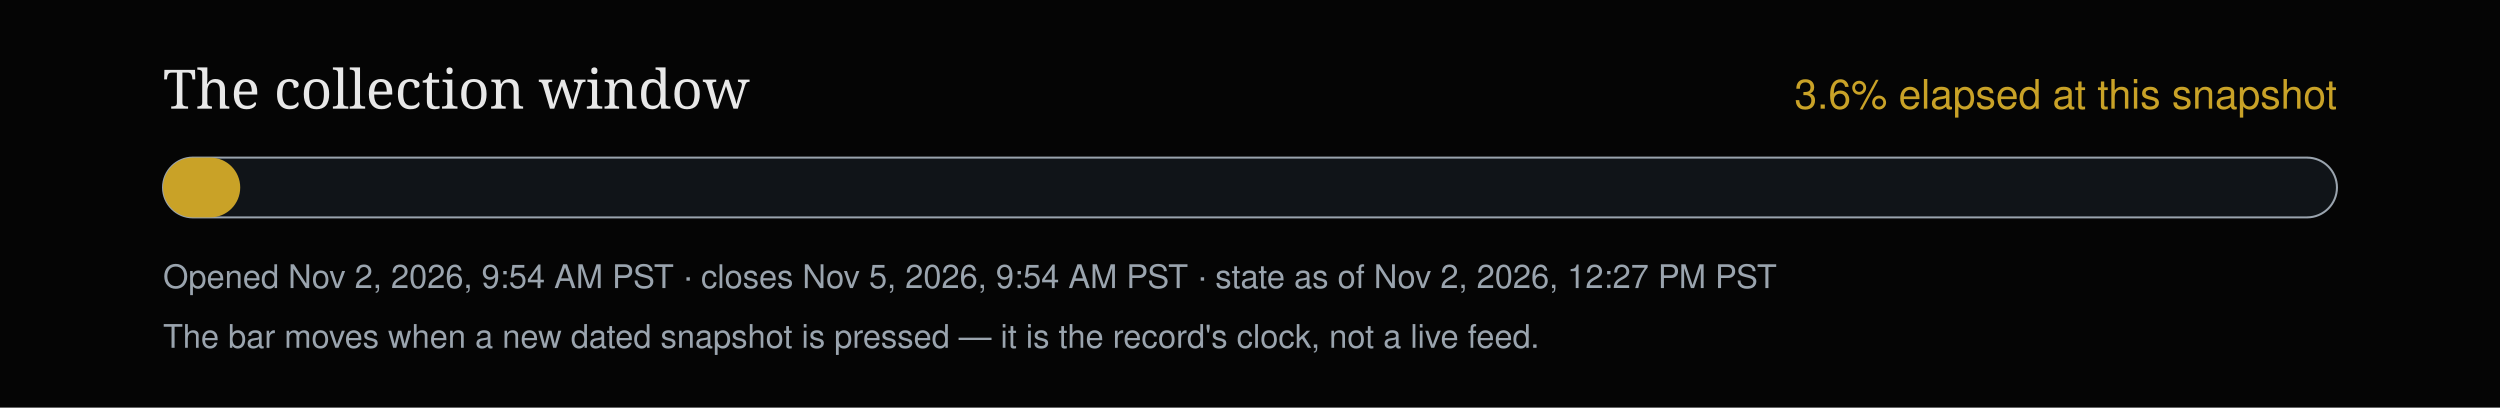
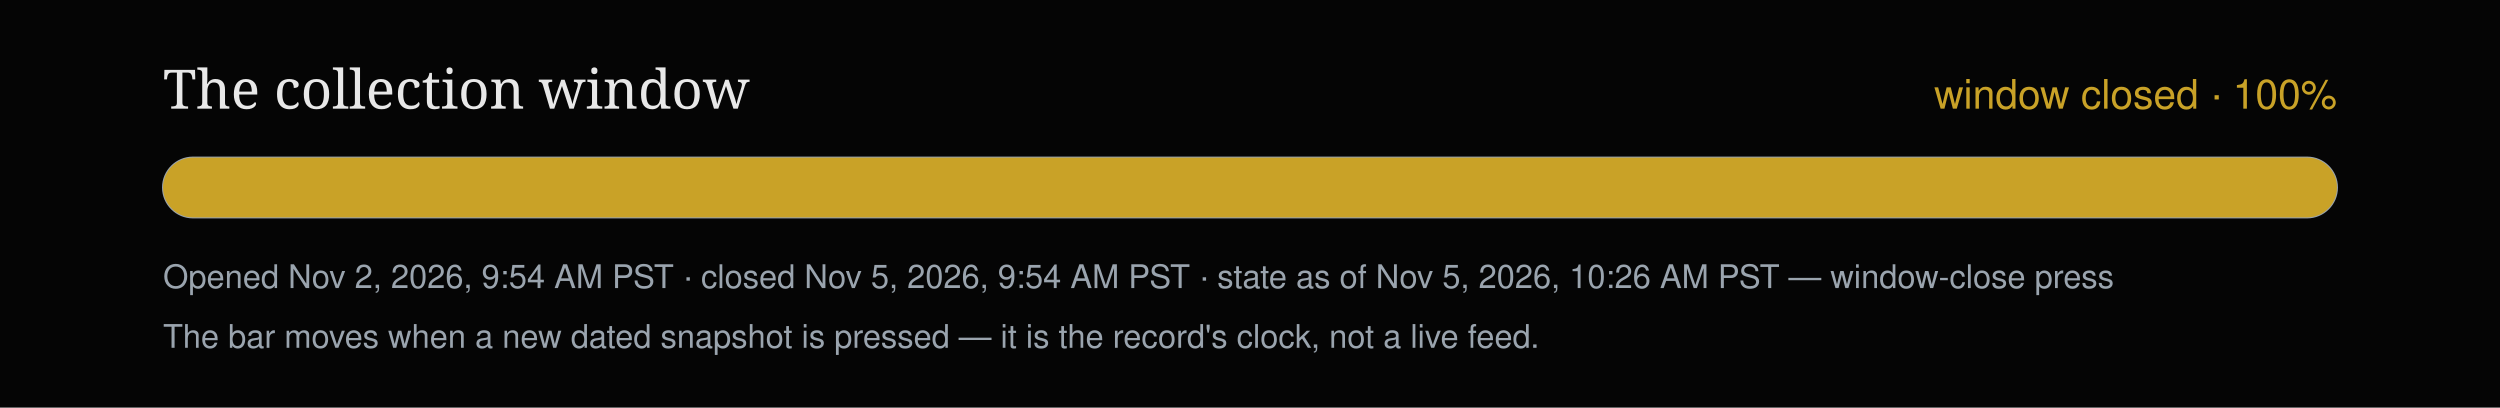
<svg xmlns="http://www.w3.org/2000/svg" width="920" height="150" viewBox="0 0 920 150" role="img" aria-label="Collection window progress">
  <rect width="920" height="150" fill="#050505" />
  <text x="60" y="40" fill="#E8E8E8" font-family="Georgia, serif" font-size="20">The collection window</text>
-   <text x="860" y="40" fill="#C9A227" font-size="15" text-anchor="end" font-family="Helvetica, Arial, sans-serif">3.6% elapsed at this snapshot</text>
+   <text x="860" y="40" fill="#C9A227" font-size="15" text-anchor="end" font-family="Helvetica, Arial, sans-serif">window closed · 100%</text>
  <rect x="60" y="58" width="800" height="22" rx="11" fill="#101418" stroke="#9AA4AE" stroke-width="0.75" />
-   <rect x="60" y="58" width="28.4" height="22" rx="11" fill="#C9A227">
-     <animate attributeName="width" from="0" to="28.4" dur="1.8s" fill="freeze" />
+   <rect x="60" y="58" width="800.0" height="22" rx="11" fill="#C9A227">
+     <animate attributeName="width" from="0" to="800.0" dur="1.8s" fill="freeze" />
  </rect>
-   <text x="60" y="106" fill="#9AA4AE" font-size="12" font-family="Helvetica, Arial, sans-serif">Opened Nov 2, 2026, 9:54 AM PST · closes Nov 5, 2026, 9:54 AM PST · state as of Nov 2, 2026, 12:27 PM PST</text>
+   <text x="60" y="106" fill="#9AA4AE" font-size="12" font-family="Helvetica, Arial, sans-serif">Opened Nov 2, 2026, 9:54 AM PST · closed Nov 5, 2026, 9:54 AM PST · state as of Nov 5, 2026, 10:26 AM PST — window-close press</text>
  <text x="60" y="128" fill="#9AA4AE" font-size="12" font-family="Helvetica, Arial, sans-serif">The bar moves when a new dated snapshot is pressed — it is the record's clock, not a live feed.</text>
</svg>
